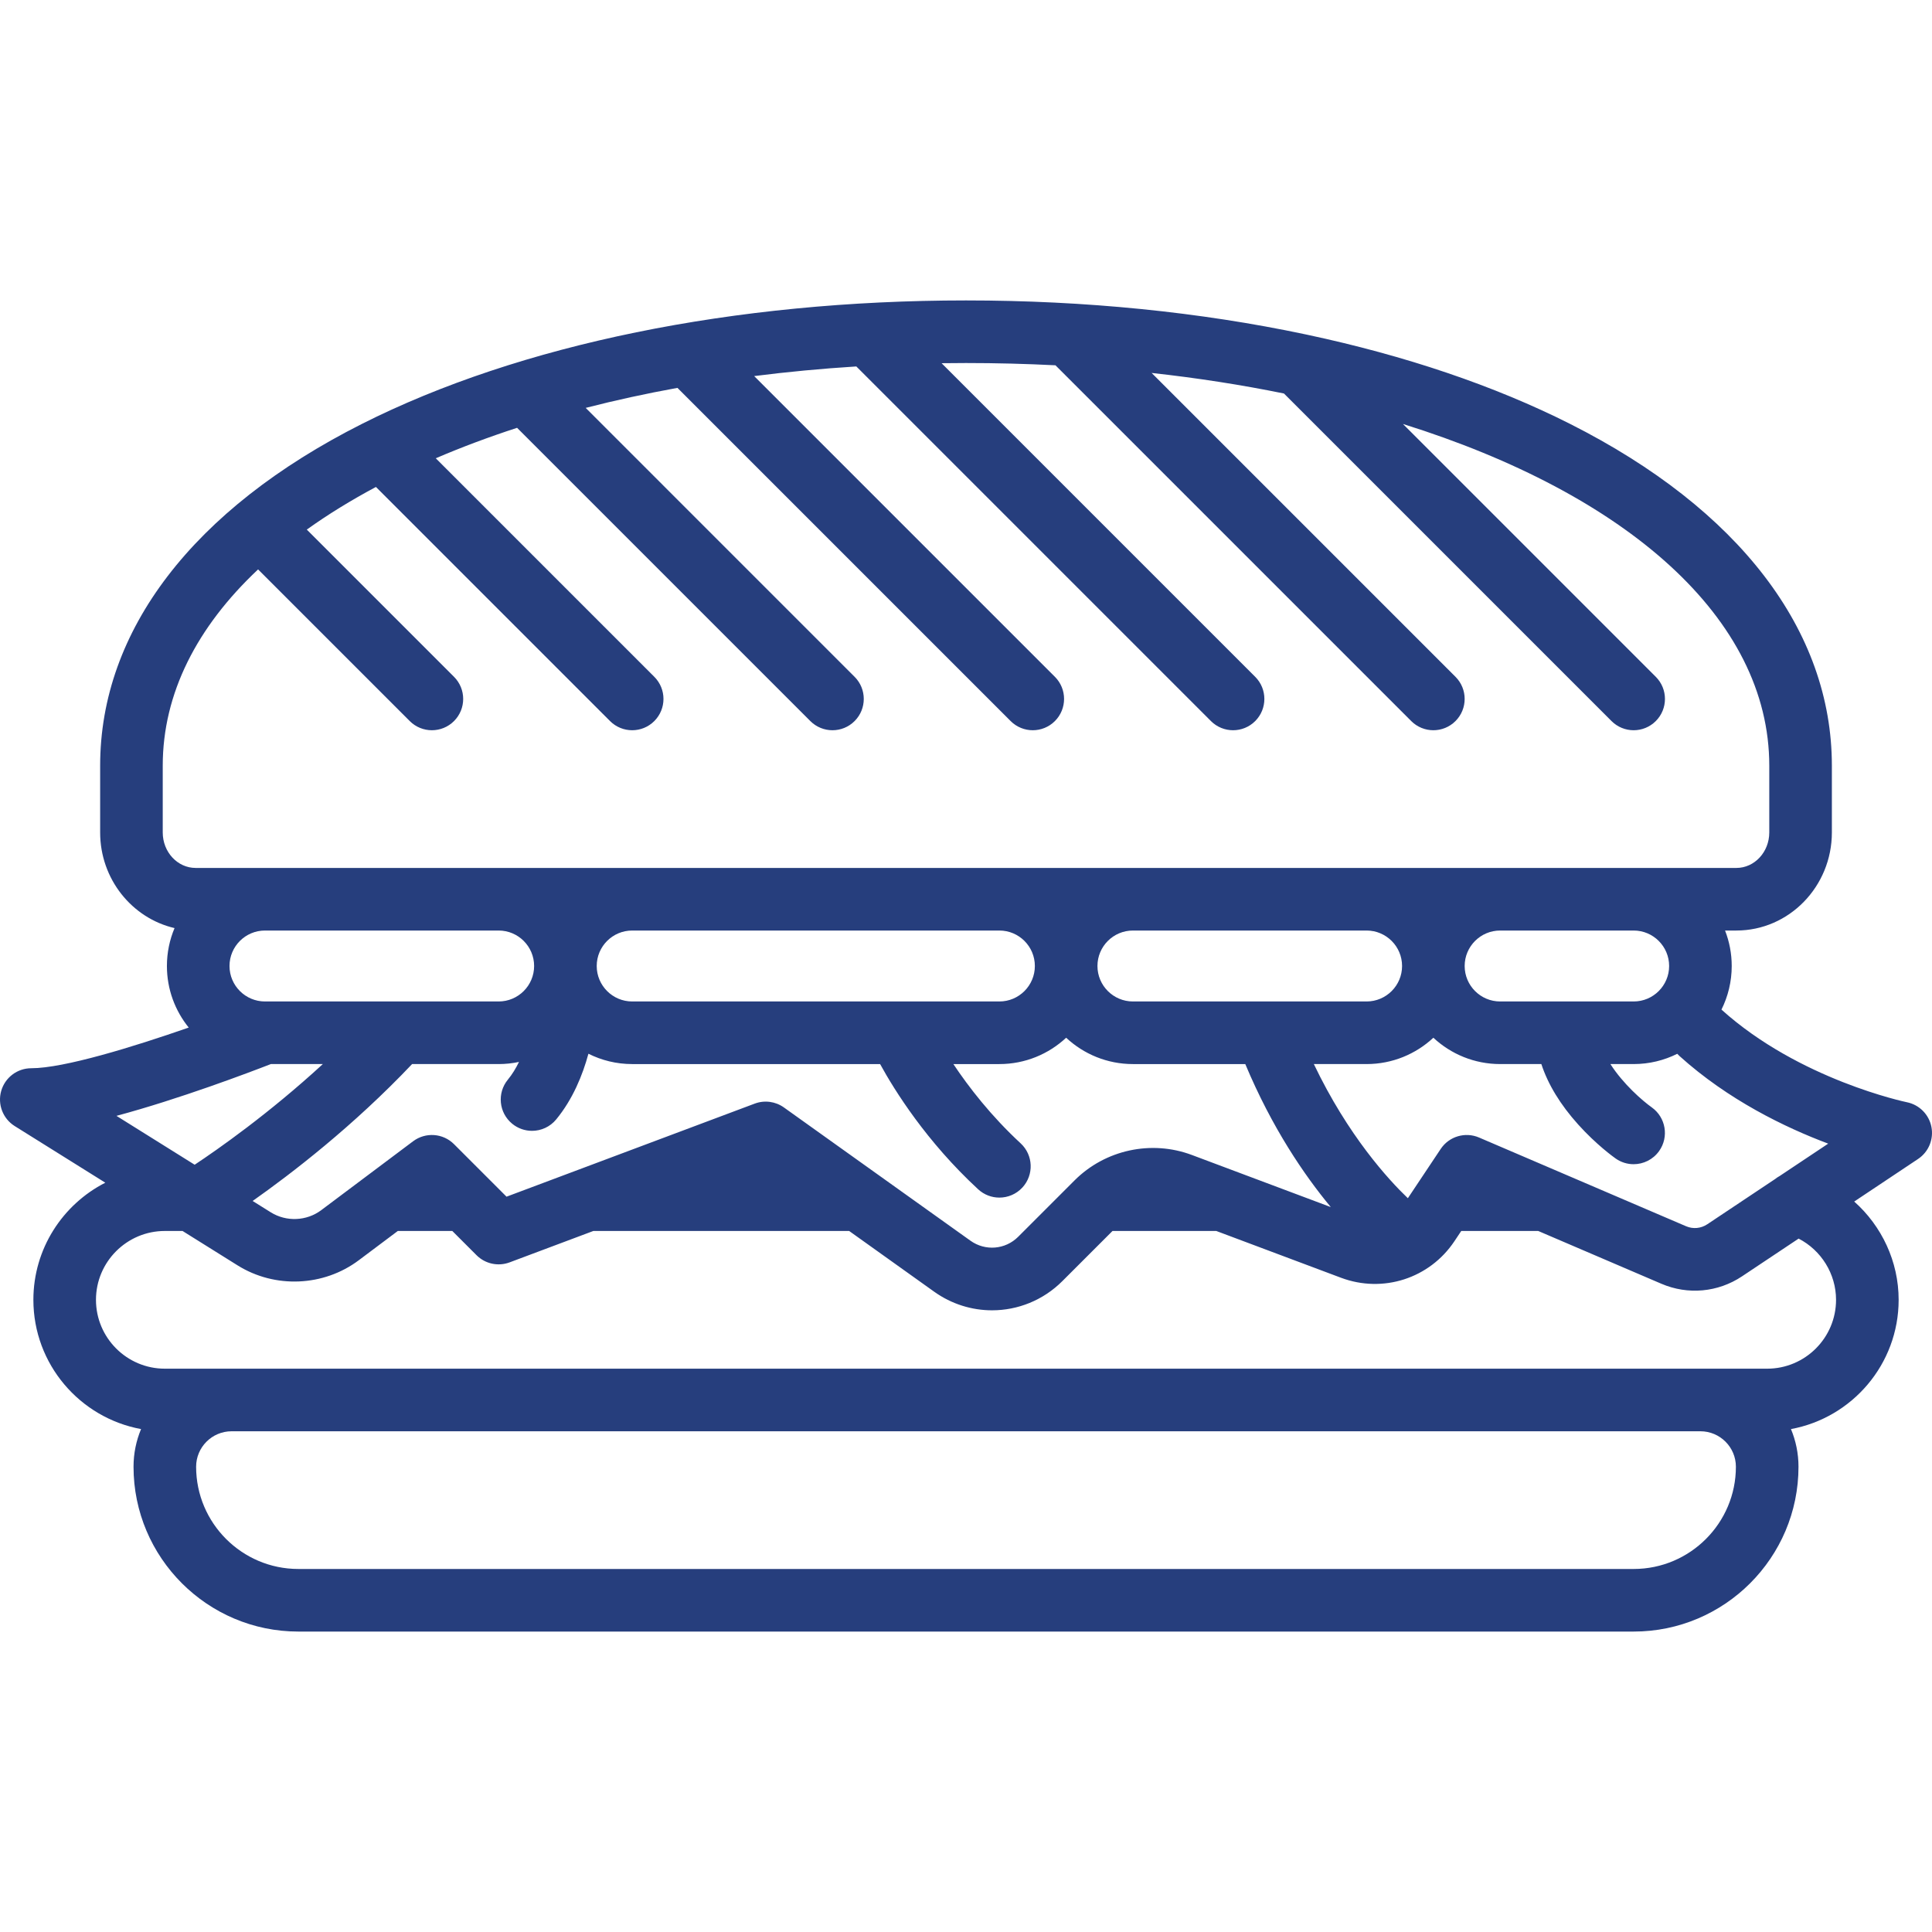
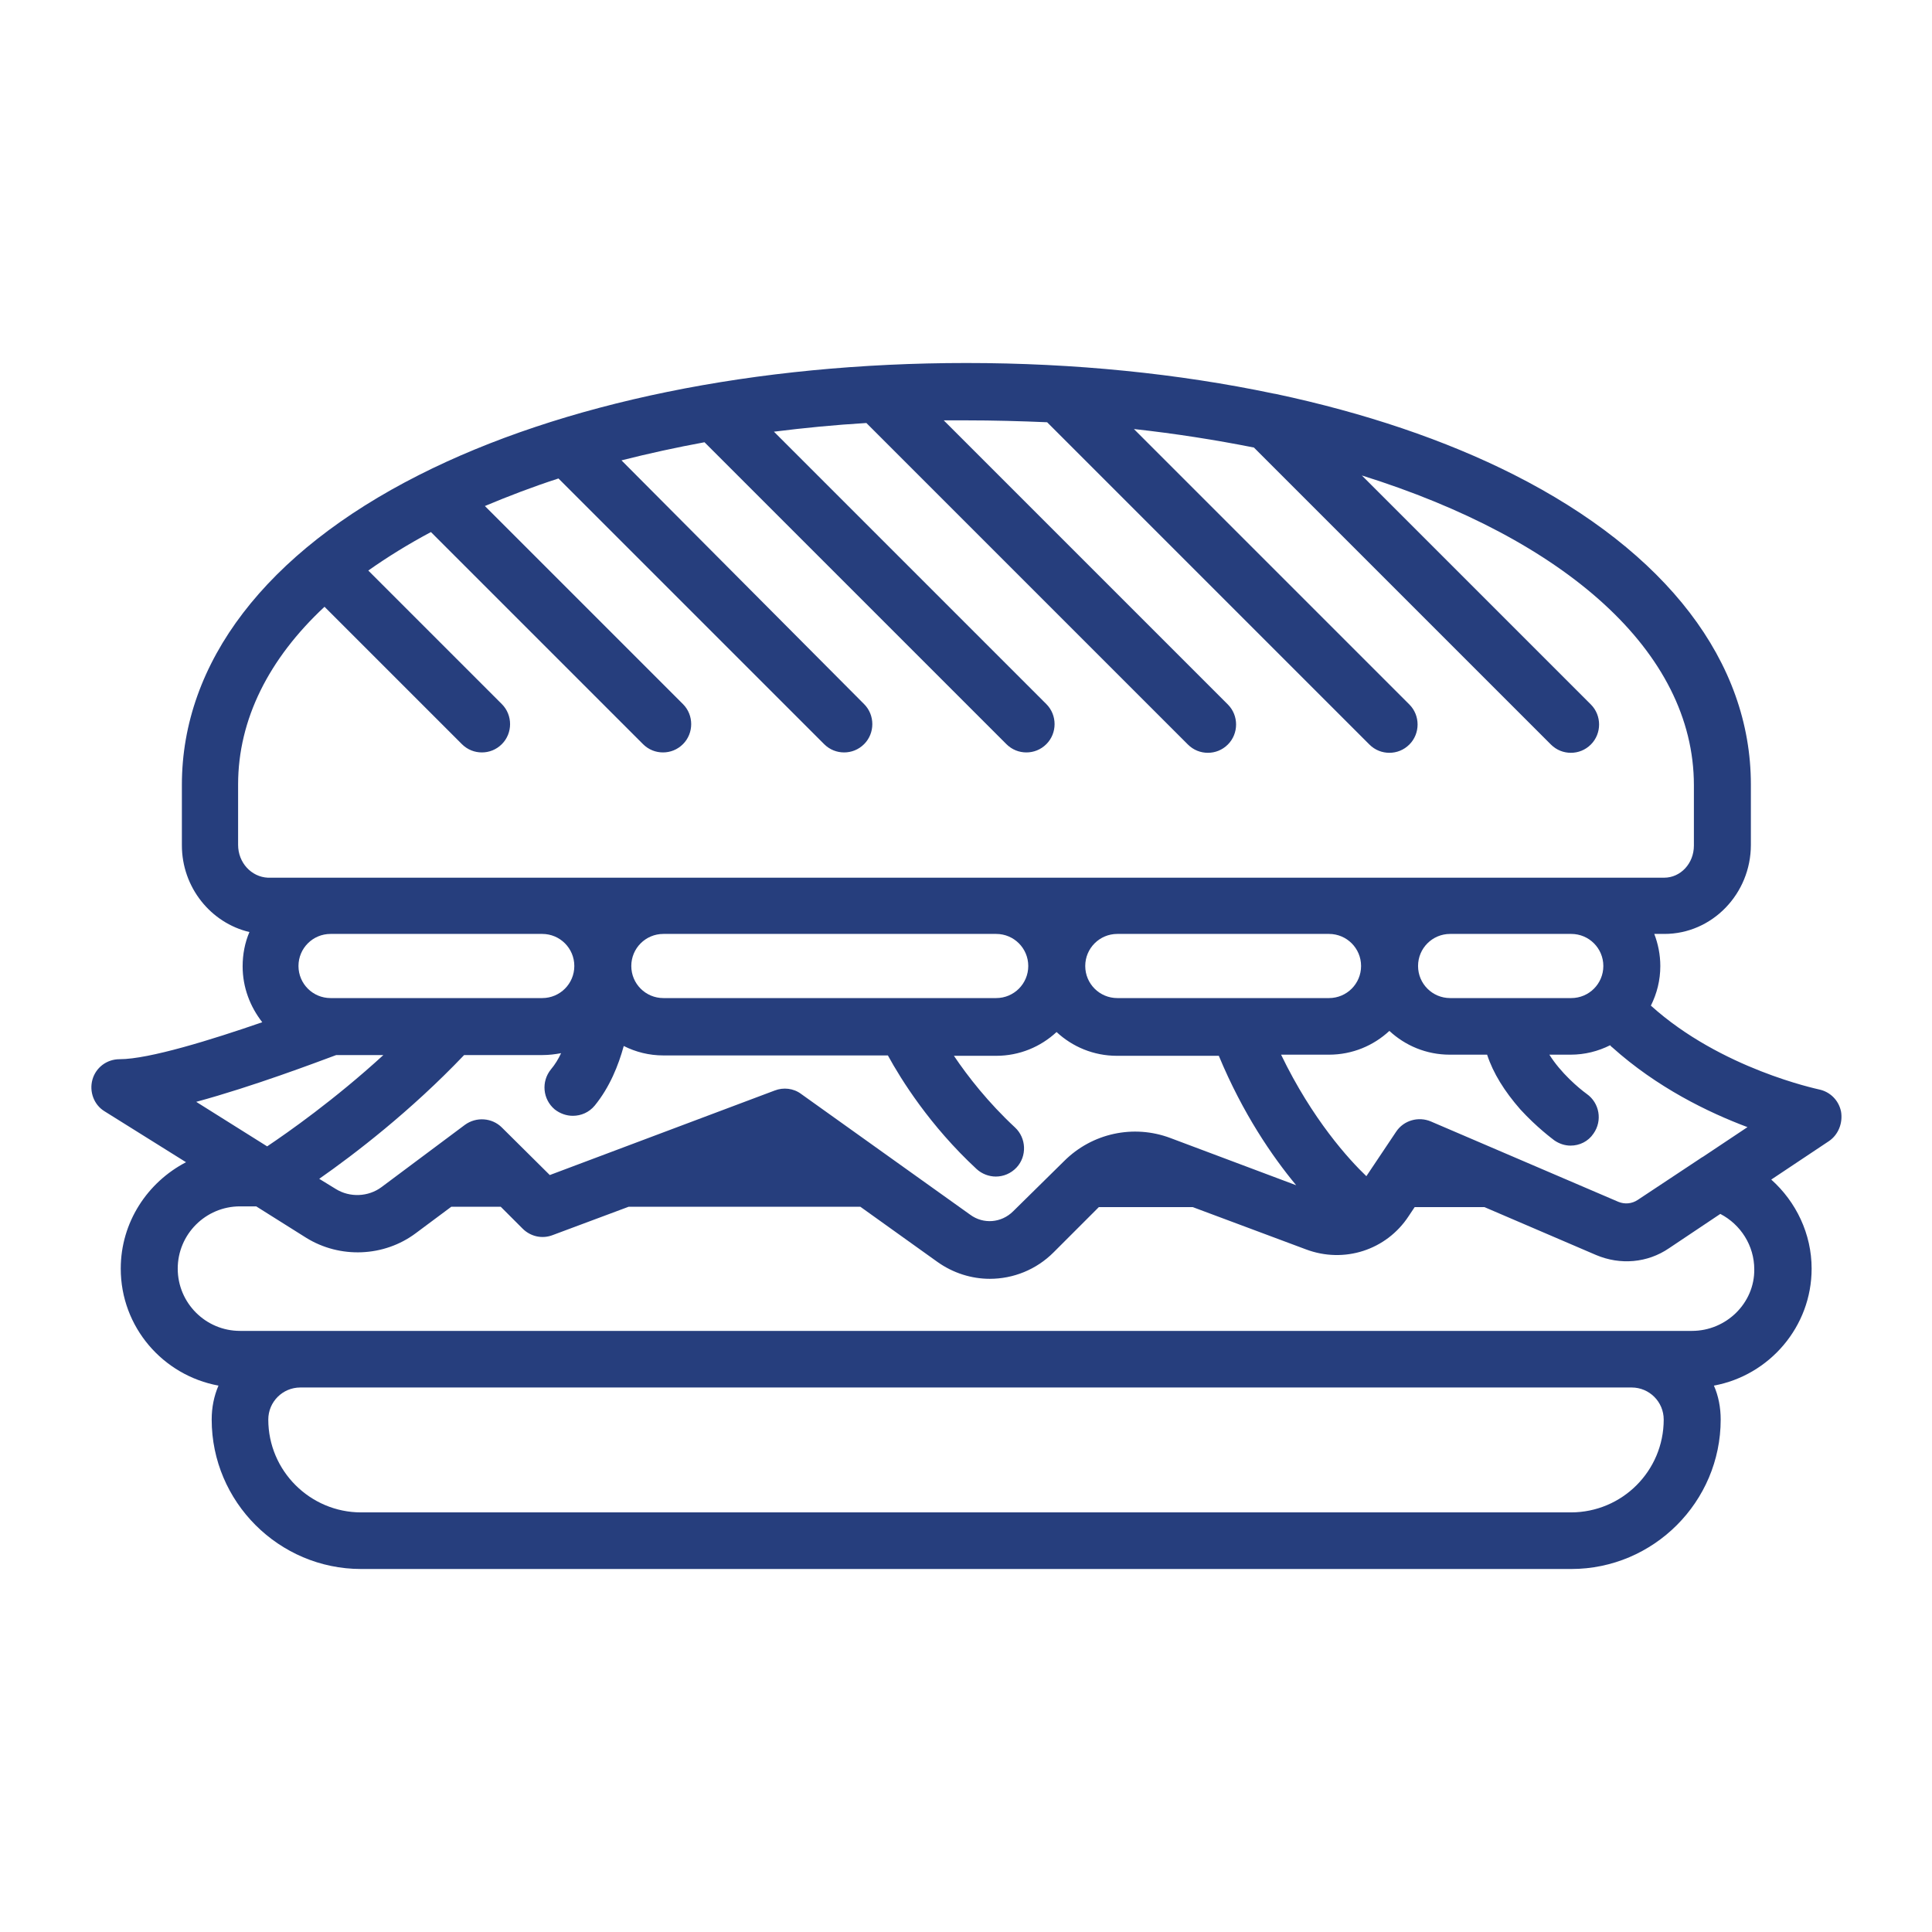
- <svg xmlns="http://www.w3.org/2000/svg" version="1.1" id="Layer_1" x="0px" y="0px" viewBox="0 0 462.994 462.994" style="enable-background:new 0 0 462.994 462.994;" xml:space="preserve" width="512px" height="512px">
+ <svg xmlns="http://www.w3.org/2000/svg" version="1.1" id="Layer_1" x="0px" y="0px" viewBox="0 0 512 512" style="enable-background:new 0 0 512 512;" xml:space="preserve">
+   <style type="text/css">
+ 	.st0{fill:#263E7D;}
+ </style>
  <g>
    <g>
-       <path d="M462.853,270.051c-0.583-2.973-2.904-5.304-5.873-5.906c-0.256-0.052-25.798-5.389-44.44-22.201    c1.57-3.149,2.458-6.695,2.458-10.447c0-2.997-0.57-5.862-1.597-8.5h2.713c12.619,0,22.885-10.542,22.885-23.5v-16    c0-32.401-22.267-61.484-62.699-81.892c-18.2-9.186-39.553-16.38-62.992-21.379c-0.185-0.046-0.37-0.086-0.556-0.118    c-25.129-5.315-52.64-8.111-81.252-8.111c-55.548,0-106.973,10.515-144.801,29.608C46.267,122.013,24,151.096,24,183.497v16    c0,11.174,7.636,20.544,17.829,22.915c-1.177,2.796-1.829,5.866-1.829,9.085c0,5.584,1.961,10.716,5.226,14.753    c-13.309,4.639-29.919,9.747-37.726,9.747c-3.346,0-6.287,2.216-7.209,5.432s0.397,6.655,3.234,8.428l21.711,13.569    C15.018,288.64,8,299.261,8,311.497c0,15.424,11.146,28.285,25.805,30.974C32.644,345.252,32,348.3,32,351.497    c0,21.78,17.72,39.5,39.5,39.5h320c21.78,0,39.5-17.72,39.5-39.5c0-3.197-0.644-6.245-1.805-9.026    c14.659-2.689,25.805-15.55,25.805-30.974c0-9.192-4.063-17.697-10.648-23.554l15.308-10.206    C462.18,276.057,463.437,273.024,462.853,270.051z M438.12,274.068l-11.625,7.751c-0.392,0.213-0.763,0.462-1.113,0.742    l-16.257,10.838c-1.505,1.004-3.399,1.178-5.064,0.465l-49.607-21.26c-3.323-1.425-7.189-0.275-9.195,2.733l-7.873,11.81    c-4.616-4.413-14.31-14.942-22.531-32.15h12.644c6.177,0,11.801-2.399,16-6.31c4.199,3.911,9.823,6.31,16,6.31h9.877    c1.596,4.873,4.544,9.721,8.827,14.484c4.346,4.833,8.513,7.821,8.974,8.146c1.312,0.925,2.816,1.369,4.306,1.369    c2.349,0,4.662-1.104,6.125-3.167c2.391-3.373,1.594-8.05-1.771-10.45c-2.243-1.6-6.862-5.612-9.912-10.382h5.574    c3.752,0,7.298-0.888,10.448-2.459c0.166,0.182,0.341,0.358,0.527,0.526C414.161,263.611,427.801,270.194,438.12,274.068z     M98.757,254.998h20.741c1.67,0,3.3-0.178,4.873-0.511c-0.733,1.513-1.611,2.964-2.668,4.251    c-2.629,3.201-2.166,7.927,1.035,10.556c1.396,1.146,3.081,1.705,4.756,1.705c2.167,0,4.317-0.935,5.8-2.74    c3.987-4.853,6.334-10.635,7.719-15.738c3.159,1.582,6.719,2.478,10.486,2.478h59.413c3.492,6.366,11.109,18.56,23.496,30.008    c1.442,1.333,3.268,1.992,5.088,1.992c2.019,0,4.032-0.81,5.51-2.41c2.812-3.042,2.625-7.787-0.417-10.598    c-7.115-6.577-12.454-13.498-16.118-18.992h11.027c6.177,0,11.801-2.399,16-6.31c4.199,3.911,9.823,6.31,16,6.31h26.927    c6.424,15.334,14.165,26.65,20.49,34.271l-33.276-12.481c-9.737-3.651-20.779-1.259-28.133,6.094l-13.508,13.508    c-3.077,3.077-7.881,3.473-11.421,0.945l-44.719-31.942c-2.032-1.451-4.654-1.795-6.993-0.919l-59.478,22.304l-12.585-12.585    c-2.639-2.64-6.817-2.936-9.803-0.697l-22.014,16.511c-3.512,2.634-8.373,2.84-12.096,0.514l-4.346-2.716    C69.784,281.297,84.653,269.886,98.757,254.998z M63.499,239.997c-4.687,0-8.5-3.813-8.5-8.5s3.813-8.5,8.5-8.5h56    c4.687,0,8.5,3.813,8.5,8.5s-3.813,8.5-8.5,8.5H63.499z M142.999,231.497c0-4.687,3.813-8.5,8.5-8.5h88c4.687,0,8.5,3.813,8.5,8.5    s-3.813,8.5-8.5,8.5h-24.146c-0.007,0-0.015,0-0.022,0h-63.832C146.812,239.997,142.999,236.184,142.999,231.497z     M262.999,231.497c0-4.687,3.813-8.5,8.5-8.5h56c4.687,0,8.5,3.813,8.5,8.5s-3.813,8.5-8.5,8.5h-56    C266.812,239.997,262.999,236.184,262.999,231.497z M350.999,231.497c0-4.687,3.813-8.5,8.5-8.5h32c4.687,0,8.5,3.813,8.5,8.5    s-3.813,8.5-8.5,8.5h-32C354.812,239.997,350.999,236.184,350.999,231.497z M38.999,199.497v-16    c0-17.311,8.2-33.281,22.851-47.042l36.346,36.346c1.464,1.464,3.384,2.197,5.303,2.197c1.919,0,3.839-0.732,5.303-2.197    c2.929-2.929,2.929-7.678,0-10.606l-35.281-35.281c5.042-3.611,10.584-7.021,16.57-10.217l56.104,56.104    c1.464,1.464,3.384,2.197,5.303,2.197s3.839-0.732,5.303-2.197c2.929-2.929,2.929-7.678,0-10.606l-52.371-52.371    c6.144-2.639,12.654-5.076,19.486-7.301l70.279,70.279c1.464,1.464,3.384,2.197,5.303,2.197s3.839-0.732,5.303-2.197    c2.929-2.929,2.929-7.678,0-10.606l-64.444-64.447c7.058-1.815,14.397-3.419,21.99-4.797l79.849,79.849    c1.464,1.464,3.384,2.197,5.303,2.197c1.919,0,3.839-0.732,5.303-2.197c2.929-2.929,2.929-7.678,0-10.606l-72.069-72.069    c7.94-1.009,16.108-1.784,24.478-2.309l84.985,84.985c1.464,1.464,3.384,2.197,5.303,2.197s3.839-0.732,5.303-2.197    c2.929-2.929,2.929-7.678,0-10.606L225.648,87.04c1.942-0.026,3.891-0.043,5.85-0.043c7.271,0,14.419,0.187,21.437,0.543    l85.26,85.26c1.464,1.464,3.384,2.197,5.303,2.197s3.839-0.732,5.303-2.197c2.929-2.929,2.929-7.678,0-10.606l-72.819-72.819    c11.01,1.209,21.605,2.865,31.717,4.93l78.496,78.496c1.464,1.464,3.384,2.197,5.303,2.197s3.839-0.732,5.303-2.197    c2.929-2.929,2.929-7.678,0-10.606l-60.593-60.593c53.585,16.757,87.79,46.53,87.79,81.896v16c0,4.687-3.537,8.5-7.885,8.5H46.883    C42.536,207.997,38.999,204.184,38.999,199.497z M64.915,254.997h12.454c-12.957,11.91-25.207,20.469-30.72,24.124L27.911,267.41    C43.006,263.357,59.61,257.059,64.915,254.997z M391.499,375.997h-320c-13.509,0-24.5-10.991-24.5-24.5c0-4.687,3.813-8.5,8.5-8.5    h352c4.687,0,8.5,3.813,8.5,8.5C415.999,365.006,405.008,375.997,391.499,375.997z M423.499,327.997h-384    c-9.098,0-16.5-7.402-16.5-16.5c0-9.098,7.402-16.5,16.5-16.5h4.249l13.191,8.244c8.939,5.587,20.611,5.091,29.046-1.233    l9.348-7.011h13.06l5.803,5.803c2.08,2.08,5.183,2.752,7.937,1.719l20.06-7.522h61.303l20.364,14.545    c4.197,2.998,9.052,4.468,13.879,4.468c6.137,0,12.23-2.376,16.866-7.013l12.001-12h24.727c0.042,0,0.082-0.006,0.124-0.006    l29.911,11.217c10.051,3.77,21.23,0.164,27.185-8.769l1.628-2.442h18.447l29.526,12.654c6.341,2.717,13.554,2.055,19.293-1.771    l13.582-9.055c5.401,2.784,8.97,8.427,8.97,14.672C439.999,320.595,432.597,327.997,423.499,327.997z" fill="#263e7d" />
+       <path class="st0" d="M487.9,294.6c-0.6-3-2.9-5.3-5.9-5.9c-0.3-0.1-25.9-5.4-44.5-22.2c1.6-3.2,2.5-6.7,2.5-10.5    c0-3-0.6-5.9-1.6-8.5h2.7c12.6,0,22.9-10.6,22.9-23.6v-16c0-32.5-22.3-61.6-62.8-82.1c-18.2-9.2-39.6-16.4-63.1-21.4    c-0.2,0-0.4-0.1-0.6-0.1c-25.2-5.3-52.8-8.1-81.4-8.1c-55.7,0-107.2,10.5-145.1,29.7c-40.5,20.5-62.8,49.6-62.8,82.1v16    c0,11.2,7.7,20.6,17.9,23c-1.2,2.8-1.8,5.9-1.8,9.1c0,5.6,2,10.7,5.2,14.8c-13.3,4.6-30,9.8-37.8,9.8c-3.4,0-6.3,2.2-7.2,5.4    c-0.9,3.2,0.4,6.7,3.2,8.4L49.3,308C39.1,313.3,32,323.9,32,336.2c0,15.5,11.2,28.3,25.9,31c-1.2,2.8-1.8,5.8-1.8,9    c0,21.8,17.8,39.6,39.6,39.6h320.7c21.8,0,39.6-17.8,39.6-39.6c0-3.2-0.6-6.3-1.8-9c14.7-2.7,25.9-15.6,25.9-31    c0-9.2-4.1-17.7-10.7-23.6l15.3-10.2C487.2,300.7,488.4,297.6,487.9,294.6z M463.1,298.7l-11.7,7.8c-0.4,0.2-0.8,0.5-1.1,0.7    L434,318c-1.5,1-3.4,1.2-5.1,0.5l-49.7-21.3c-3.3-1.4-7.2-0.3-9.2,2.7l-7.9,11.8c-4.6-4.4-14.3-15-22.6-32.2h12.7    c6.2,0,11.8-2.4,16-6.3c4.2,3.9,9.8,6.3,16,6.3h9.9c1.6,4.9,4.6,9.7,8.8,14.5c4.4,4.8,8.5,7.8,9,8.2c1.3,0.9,2.8,1.4,4.3,1.4    c2.4,0,4.7-1.1,6.1-3.2c2.4-3.4,1.6-8.1-1.8-10.5c-2.2-1.6-6.9-5.6-9.9-10.4h5.6c3.8,0,7.3-0.9,10.5-2.5c0.2,0.2,0.3,0.4,0.5,0.5    C439.1,288.2,452.7,294.8,463.1,298.7z M123,279.6h20.8c1.7,0,3.3-0.2,4.9-0.5c-0.7,1.5-1.6,3-2.7,4.3c-2.6,3.2-2.2,7.9,1,10.6    c1.4,1.1,3.1,1.7,4.8,1.7c2.2,0,4.3-0.9,5.8-2.7c4-4.9,6.3-10.7,7.7-15.8c3.2,1.6,6.7,2.5,10.5,2.5h59.5    c3.5,6.4,11.1,18.6,23.5,30.1c1.4,1.3,3.3,2,5.1,2c2,0,4-0.8,5.5-2.4c2.8-3,2.6-7.8-0.4-10.6c-7.1-6.6-12.5-13.5-16.2-19H264    c6.2,0,11.8-2.4,16-6.3c4.2,3.9,9.8,6.3,16,6.3h27c6.4,15.4,14.2,26.7,20.5,34.3l-33.3-12.5c-9.8-3.7-20.8-1.3-28.2,6.1L268.5,321    c-3.1,3.1-7.9,3.5-11.4,0.9l-44.8-32c-2-1.5-4.7-1.8-7-0.9l-59.6,22.4L133,298.8c-2.6-2.6-6.8-2.9-9.8-0.7l-22.1,16.5    c-3.5,2.6-8.4,2.8-12.1,0.5l-4.4-2.7C93.9,305.9,108.8,294.5,123,279.6z M87.6,264.5c-4.7,0-8.5-3.8-8.5-8.5s3.8-8.5,8.5-8.5h56.1    c4.7,0,8.5,3.8,8.5,8.5s-3.8,8.5-8.5,8.5H87.6z M167.3,256c0-4.7,3.8-8.5,8.5-8.5H264c4.7,0,8.5,3.8,8.5,8.5s-3.8,8.5-8.5,8.5    h-24.2c0,0,0,0,0,0h-64C171.1,264.5,167.3,260.7,167.3,256z M287.6,256c0-4.7,3.8-8.5,8.5-8.5h56.1c4.7,0,8.5,3.8,8.5,8.5    s-3.8,8.5-8.5,8.5h-56.1C291.4,264.5,287.6,260.7,287.6,256z M375.8,256c0-4.7,3.8-8.5,8.5-8.5h32.1c4.7,0,8.5,3.8,8.5,8.5    s-3.8,8.5-8.5,8.5h-32.1C379.6,264.5,375.8,260.7,375.8,256z M63.1,223.9v-16c0-17.3,8.2-33.4,22.9-47.1l36.4,36.4    c1.5,1.5,3.4,2.2,5.3,2.2c1.9,0,3.8-0.7,5.3-2.2c2.9-2.9,2.9-7.7,0-10.6l-35.4-35.4c5.1-3.6,10.6-7,16.6-10.2l56.2,56.2    c1.5,1.5,3.4,2.2,5.3,2.2c1.9,0,3.8-0.7,5.3-2.2c2.9-2.9,2.9-7.7,0-10.6l-52.5-52.5c6.2-2.6,12.7-5.1,19.5-7.3l70.4,70.4    c1.5,1.5,3.4,2.2,5.3,2.2c1.9,0,3.8-0.7,5.3-2.2c2.9-2.9,2.9-7.7,0-10.6L164.7,122c7.1-1.8,14.4-3.4,22-4.8l80,80    c1.5,1.5,3.4,2.2,5.3,2.2c1.9,0,3.8-0.7,5.3-2.2c2.9-2.9,2.9-7.7,0-10.6l-72.2-72.2c8-1,16.1-1.8,24.5-2.3l85.2,85.2    c1.5,1.5,3.4,2.2,5.3,2.2c1.9,0,3.8-0.7,5.3-2.2c2.9-2.9,2.9-7.7,0-10.6l-75.3-75.3c1.9,0,3.9,0,5.9,0c7.3,0,14.5,0.2,21.5,0.5    l85.4,85.4c1.5,1.5,3.4,2.2,5.3,2.2c1.9,0,3.8-0.7,5.3-2.2c2.9-2.9,2.9-7.7,0-10.6l-73-73c11,1.2,21.7,2.9,31.8,4.9l78.7,78.7    c1.5,1.5,3.4,2.2,5.3,2.2s3.8-0.7,5.3-2.2c2.9-2.9,2.9-7.7,0-10.6l-60.7-60.7c53.7,16.8,88,46.6,88,82.1v16c0,4.7-3.5,8.5-7.9,8.5    H71C66.6,232.4,63.1,228.6,63.1,223.9z M89.1,279.6h12.5c-13,11.9-25.3,20.5-30.8,24.2L52,292C67.1,287.9,83.7,281.6,89.1,279.6z     M416.3,400.8H95.7c-13.5,0-24.6-11-24.6-24.6c0-4.7,3.8-8.5,8.5-8.5h352.8c4.7,0,8.5,3.8,8.5,8.5    C440.9,389.8,429.9,400.8,416.3,400.8z M448.4,352.7H63.6c-9.1,0-16.5-7.4-16.5-16.5c0-9.1,7.4-16.5,16.5-16.5h4.3l13.2,8.3    c9,5.6,20.7,5.1,29.1-1.2l9.4-7h13.1l5.8,5.8c2.1,2.1,5.2,2.8,8,1.7l20.1-7.5h61.4l20.4,14.6c4.2,3,9.1,4.5,13.9,4.5    c6.2,0,12.3-2.4,16.9-7l12-12H316c0,0,0.1,0,0.1,0l30,11.2c10.1,3.8,21.3,0.2,27.2-8.8l1.6-2.4h18.5l29.6,12.7    c6.4,2.7,13.6,2.1,19.3-1.8l13.6-9.1c5.4,2.8,9,8.4,9,14.7C465,345.3,457.5,352.7,448.4,352.7z" />
    </g>
  </g>
-   <g>
- </g>
-   <g>
- </g>
-   <g>
- </g>
-   <g>
- </g>
-   <g>
- </g>
-   <g>
- </g>
-   <g>
- </g>
-   <g>
- </g>
-   <g>
- </g>
-   <g>
- </g>
-   <g>
- </g>
-   <g>
- </g>
-   <g>
- </g>
-   <g>
- </g>
-   <g>
- </g>
</svg>
